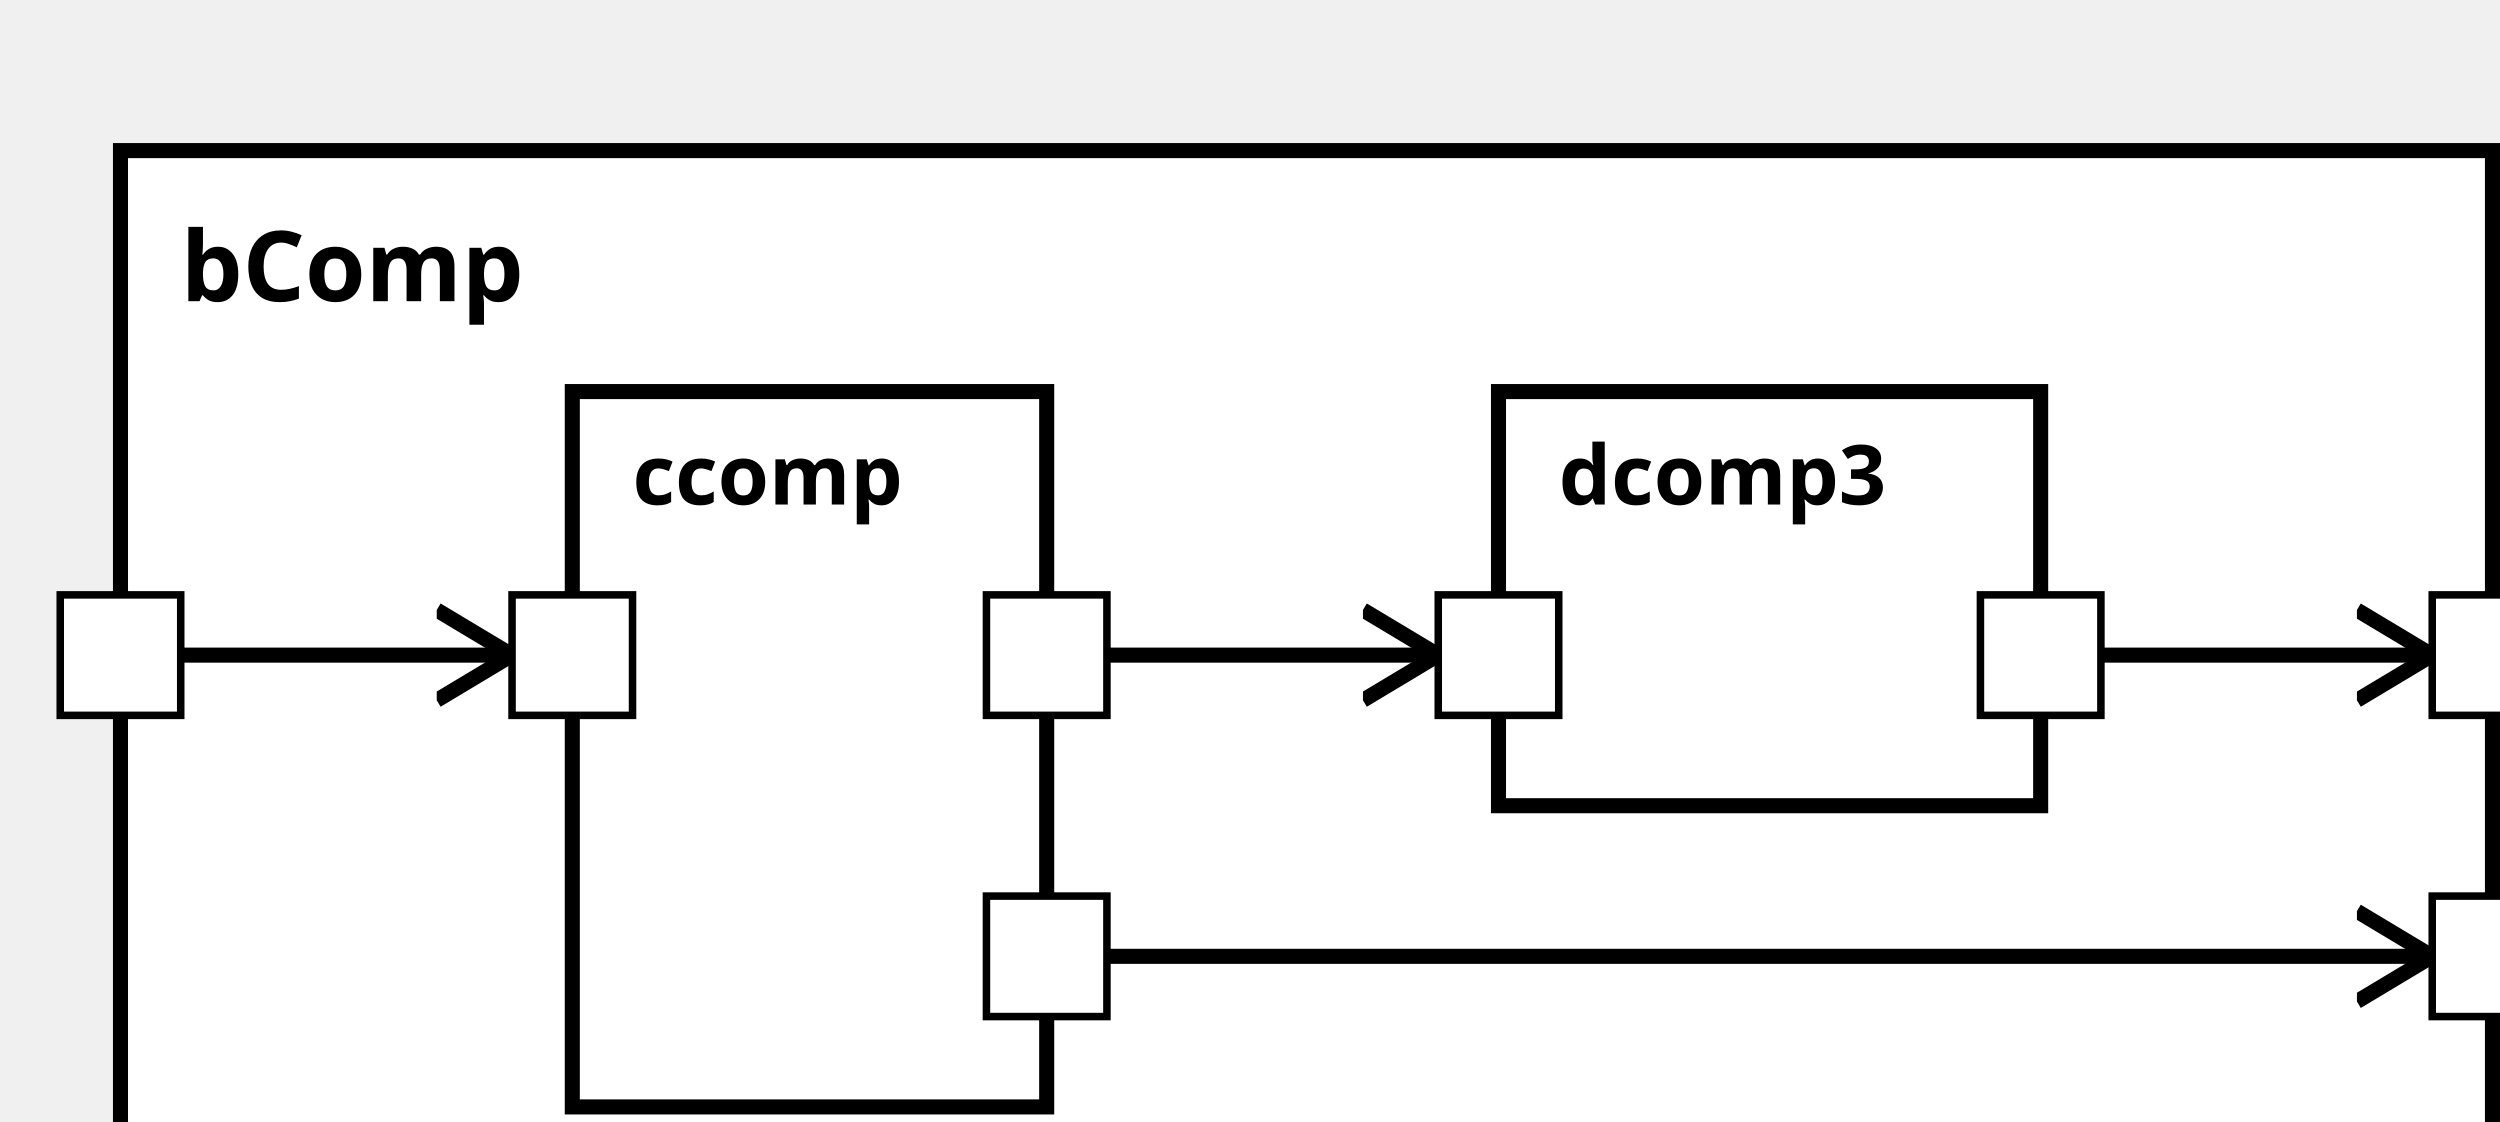
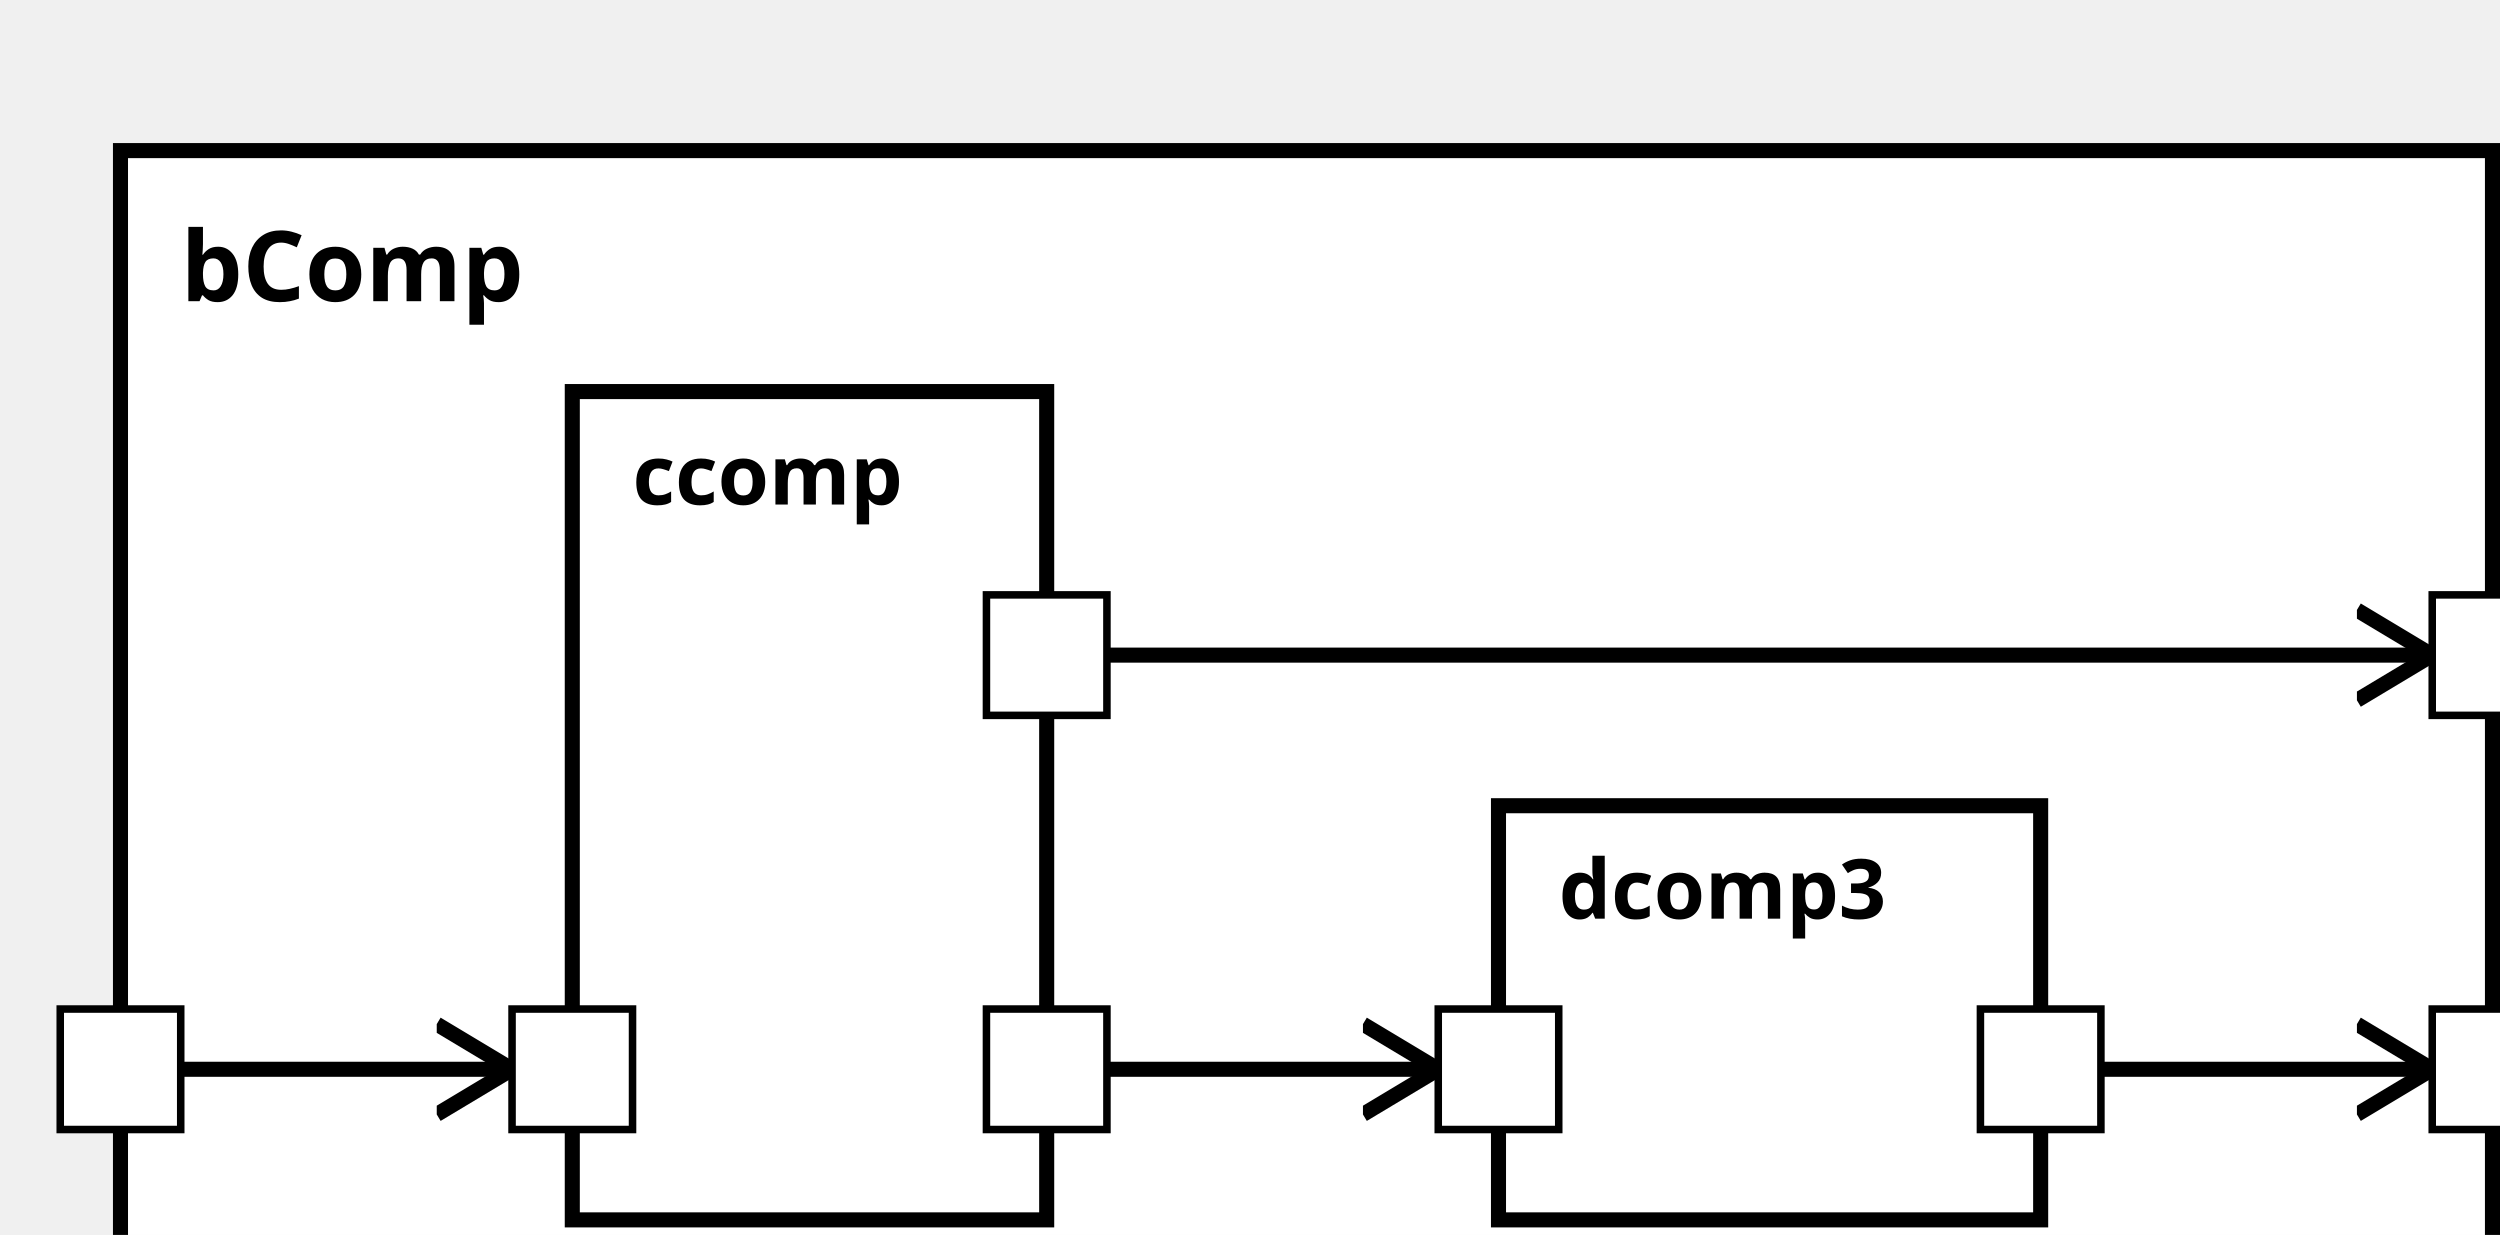
<svg xmlns="http://www.w3.org/2000/svg" xmlns:xlink="http://www.w3.org/1999/xlink" width="100%" height="100%" version="1.1">
  <svg version="1.1">
    <g transform="translate(16 20)">
-       <rect id="32" width="315" height="147" style="fill:white;stroke:black;stroke-width:2;fill-opacity:1.0;stroke-opacity:1.0" />
+       <rect id="34" width="315" height="162" style="fill:white;stroke:black;stroke-width:2;fill-opacity:1.0;stroke-opacity:1.0" />
      <text x="8" y="20" style="font-weight: bold" font-family="Verdana" font-size="13" fill="black">
            bComp
    </text>
    </g>
  </svg>
  <g transform="translate(76 52)">
-     <rect data-name="exampleBA.bComp.ccomp" id="33" width="63" height="95" style="fill:white;stroke:black;stroke-width:2;fill-opacity:1.0;stroke-opacity:1.0" />
+     <rect data-name="exampleBA.bComp.ccomp" id="36" width="63" height="110" style="fill:white;stroke:black;stroke-width:2;fill-opacity:1.0;stroke-opacity:1.0" />
    <text x="8" y="15" alignment-baseline="middle" style="font-weight: bold" font-family="Verdana" font-size="11" fill="black">
    ccomp
    </text>
  </g>
-   <g transform="translate(199 52)">
-     <rect data-name="exampleBA.bComp.dcomp3" id="34" width="72" height="55" style="fill:white;stroke:black;stroke-width:2;fill-opacity:1.0;stroke-opacity:1.0" />
+   <g transform="translate(199 107)">
+     <rect data-name="exampleBA.bComp.dcomp3" id="37" width="72" height="55" style="fill:white;stroke:black;stroke-width:2;fill-opacity:1.0;stroke-opacity:1.0" />
    <text x="8" y="15" alignment-baseline="middle" style="font-weight: bold" font-family="Verdana" font-size="11" fill="black">
    dcomp3
    </text>
  </g>
  <defs>
    <marker id="0,0,0" markerWidth="13" markerHeight="13" refX="5" refY="5" orient="auto">
      <polyline points="0,2 5,5 0,8" style="fill:none; stroke:rgb(0,0,0);                     stroke-width:1" />
    </marker>
  </defs>
-   <line stroke-linecap="square" x1="139" y1="127" x2="323" y2="127" style="stroke:rgb(0, 0,0);             stroke-width:2;                 marker-end: url(#0,0,0)             " />
-   <line stroke-linecap="square" x1="271" y1="87" x2="323" y2="87" style="stroke:rgb(0, 0,0);             stroke-width:2;                 marker-end: url(#0,0,0)             " />
-   <line stroke-linecap="square" x1="16" y1="87" x2="68" y2="87" style="stroke:rgb(0, 0,0);             stroke-width:2;                 marker-end: url(#0,0,0)             " />
-   <line stroke-linecap="square" x1="139" y1="87" x2="191" y2="87" style="stroke:rgb(0, 0,0);             stroke-width:2;                 marker-end: url(#0,0,0)             " />
+   <line stroke-linecap="square" x1="139" y1="87" x2="323" y2="87" style="stroke:rgb(0, 0,0);             stroke-width:2;                 marker-end: url(#0,0,0)             " />
+   <line stroke-linecap="square" x1="271" y1="142" x2="323" y2="142" style="stroke:rgb(0, 0,0);             stroke-width:2;                 marker-end: url(#0,0,0)             " />
+   <line stroke-linecap="square" x1="16" y1="142" x2="68" y2="142" style="stroke:rgb(0, 0,0);             stroke-width:2;                 marker-end: url(#0,0,0)             " />
+   <line stroke-linecap="square" x1="139" y1="142" x2="191" y2="142" style="stroke:rgb(0, 0,0);             stroke-width:2;                 marker-end: url(#0,0,0)             " />
  <defs>
    <rect id="port" x="0" y="0" width="16" height="16" style="fill:white;stroke:rgb(0,0,0);stroke-width:1;fill-opacity:1.0;stroke-opacity:1.0" />
  </defs>
-   <use x="8" y="79" xlink:href="#port" />
-   <text text-anchor="end" alignment-baseline="middle" x="4" y="89" transform="rotate(0,4,89)" style="font-weight: regular" font-family="Verdana" font-size="9" fill="black">
- 
- </text>
-   <use x="323" y="119" xlink:href="#port" />
-   <text text-anchor="start" alignment-baseline="middle" x="343" y="129" transform="rotate(0,343,129)" style="font-weight: regular" font-family="Verdana" font-size="9" fill="black">
+   <use x="8" y="134" xlink:href="#port" />
+   <text text-anchor="end" alignment-baseline="middle" x="4" y="144" transform="rotate(0,4,144)" style="font-weight: regular" font-family="Verdana" font-size="9" fill="black">

</text>
  <use x="323" y="79" xlink:href="#port" />
  <text text-anchor="start" alignment-baseline="middle" x="343" y="89" transform="rotate(0,343,89)" style="font-weight: regular" font-family="Verdana" font-size="9" fill="black">

</text>
-   <use x="68" y="79" xlink:href="#port" />
-   <text text-anchor="start" alignment-baseline="middle" x="87" y="89" transform="rotate(0,87,89)" style="font-weight: regular" font-family="Verdana" font-size="9" fill="black">
+   <use x="323" y="134" xlink:href="#port" />
+   <text text-anchor="start" alignment-baseline="middle" x="343" y="144" transform="rotate(0,343,144)" style="font-weight: regular" font-family="Verdana" font-size="9" fill="black">

</text>
-   <use x="131" y="119" xlink:href="#port" />
-   <text text-anchor="end" alignment-baseline="middle" x="128" y="129" transform="rotate(0,128,129)" style="font-weight: regular" font-family="Verdana" font-size="9" fill="black">
+   <use x="68" y="134" xlink:href="#port" />
+   <text text-anchor="start" alignment-baseline="middle" x="87" y="144" transform="rotate(0,87,144)" style="font-weight: regular" font-family="Verdana" font-size="9" fill="black">

</text>
  <use x="131" y="79" xlink:href="#port" />
  <text text-anchor="end" alignment-baseline="middle" x="128" y="89" transform="rotate(0,128,89)" style="font-weight: regular" font-family="Verdana" font-size="9" fill="black">

</text>
-   <use x="191" y="79" xlink:href="#port" />
-   <text text-anchor="start" alignment-baseline="middle" x="210" y="89" transform="rotate(0,210,89)" style="font-weight: regular" font-family="Verdana" font-size="9" fill="black">
+   <use x="131" y="134" xlink:href="#port" />
+   <text text-anchor="end" alignment-baseline="middle" x="128" y="144" transform="rotate(0,128,144)" style="font-weight: regular" font-family="Verdana" font-size="9" fill="black">

</text>
-   <use x="263" y="79" xlink:href="#port" />
-   <text text-anchor="end" alignment-baseline="middle" x="260" y="89" transform="rotate(0,260,89)" style="font-weight: regular" font-family="Verdana" font-size="9" fill="black">
+   <use x="191" y="134" xlink:href="#port" />
+   <text text-anchor="start" alignment-baseline="middle" x="210" y="144" transform="rotate(0,210,144)" style="font-weight: regular" font-family="Verdana" font-size="9" fill="black">
+ 
+ </text>
+   <use x="263" y="134" xlink:href="#port" />
+   <text text-anchor="end" alignment-baseline="middle" x="260" y="144" transform="rotate(0,260,144)" style="font-weight: regular" font-family="Verdana" font-size="9" fill="black">

</text>
</svg>
